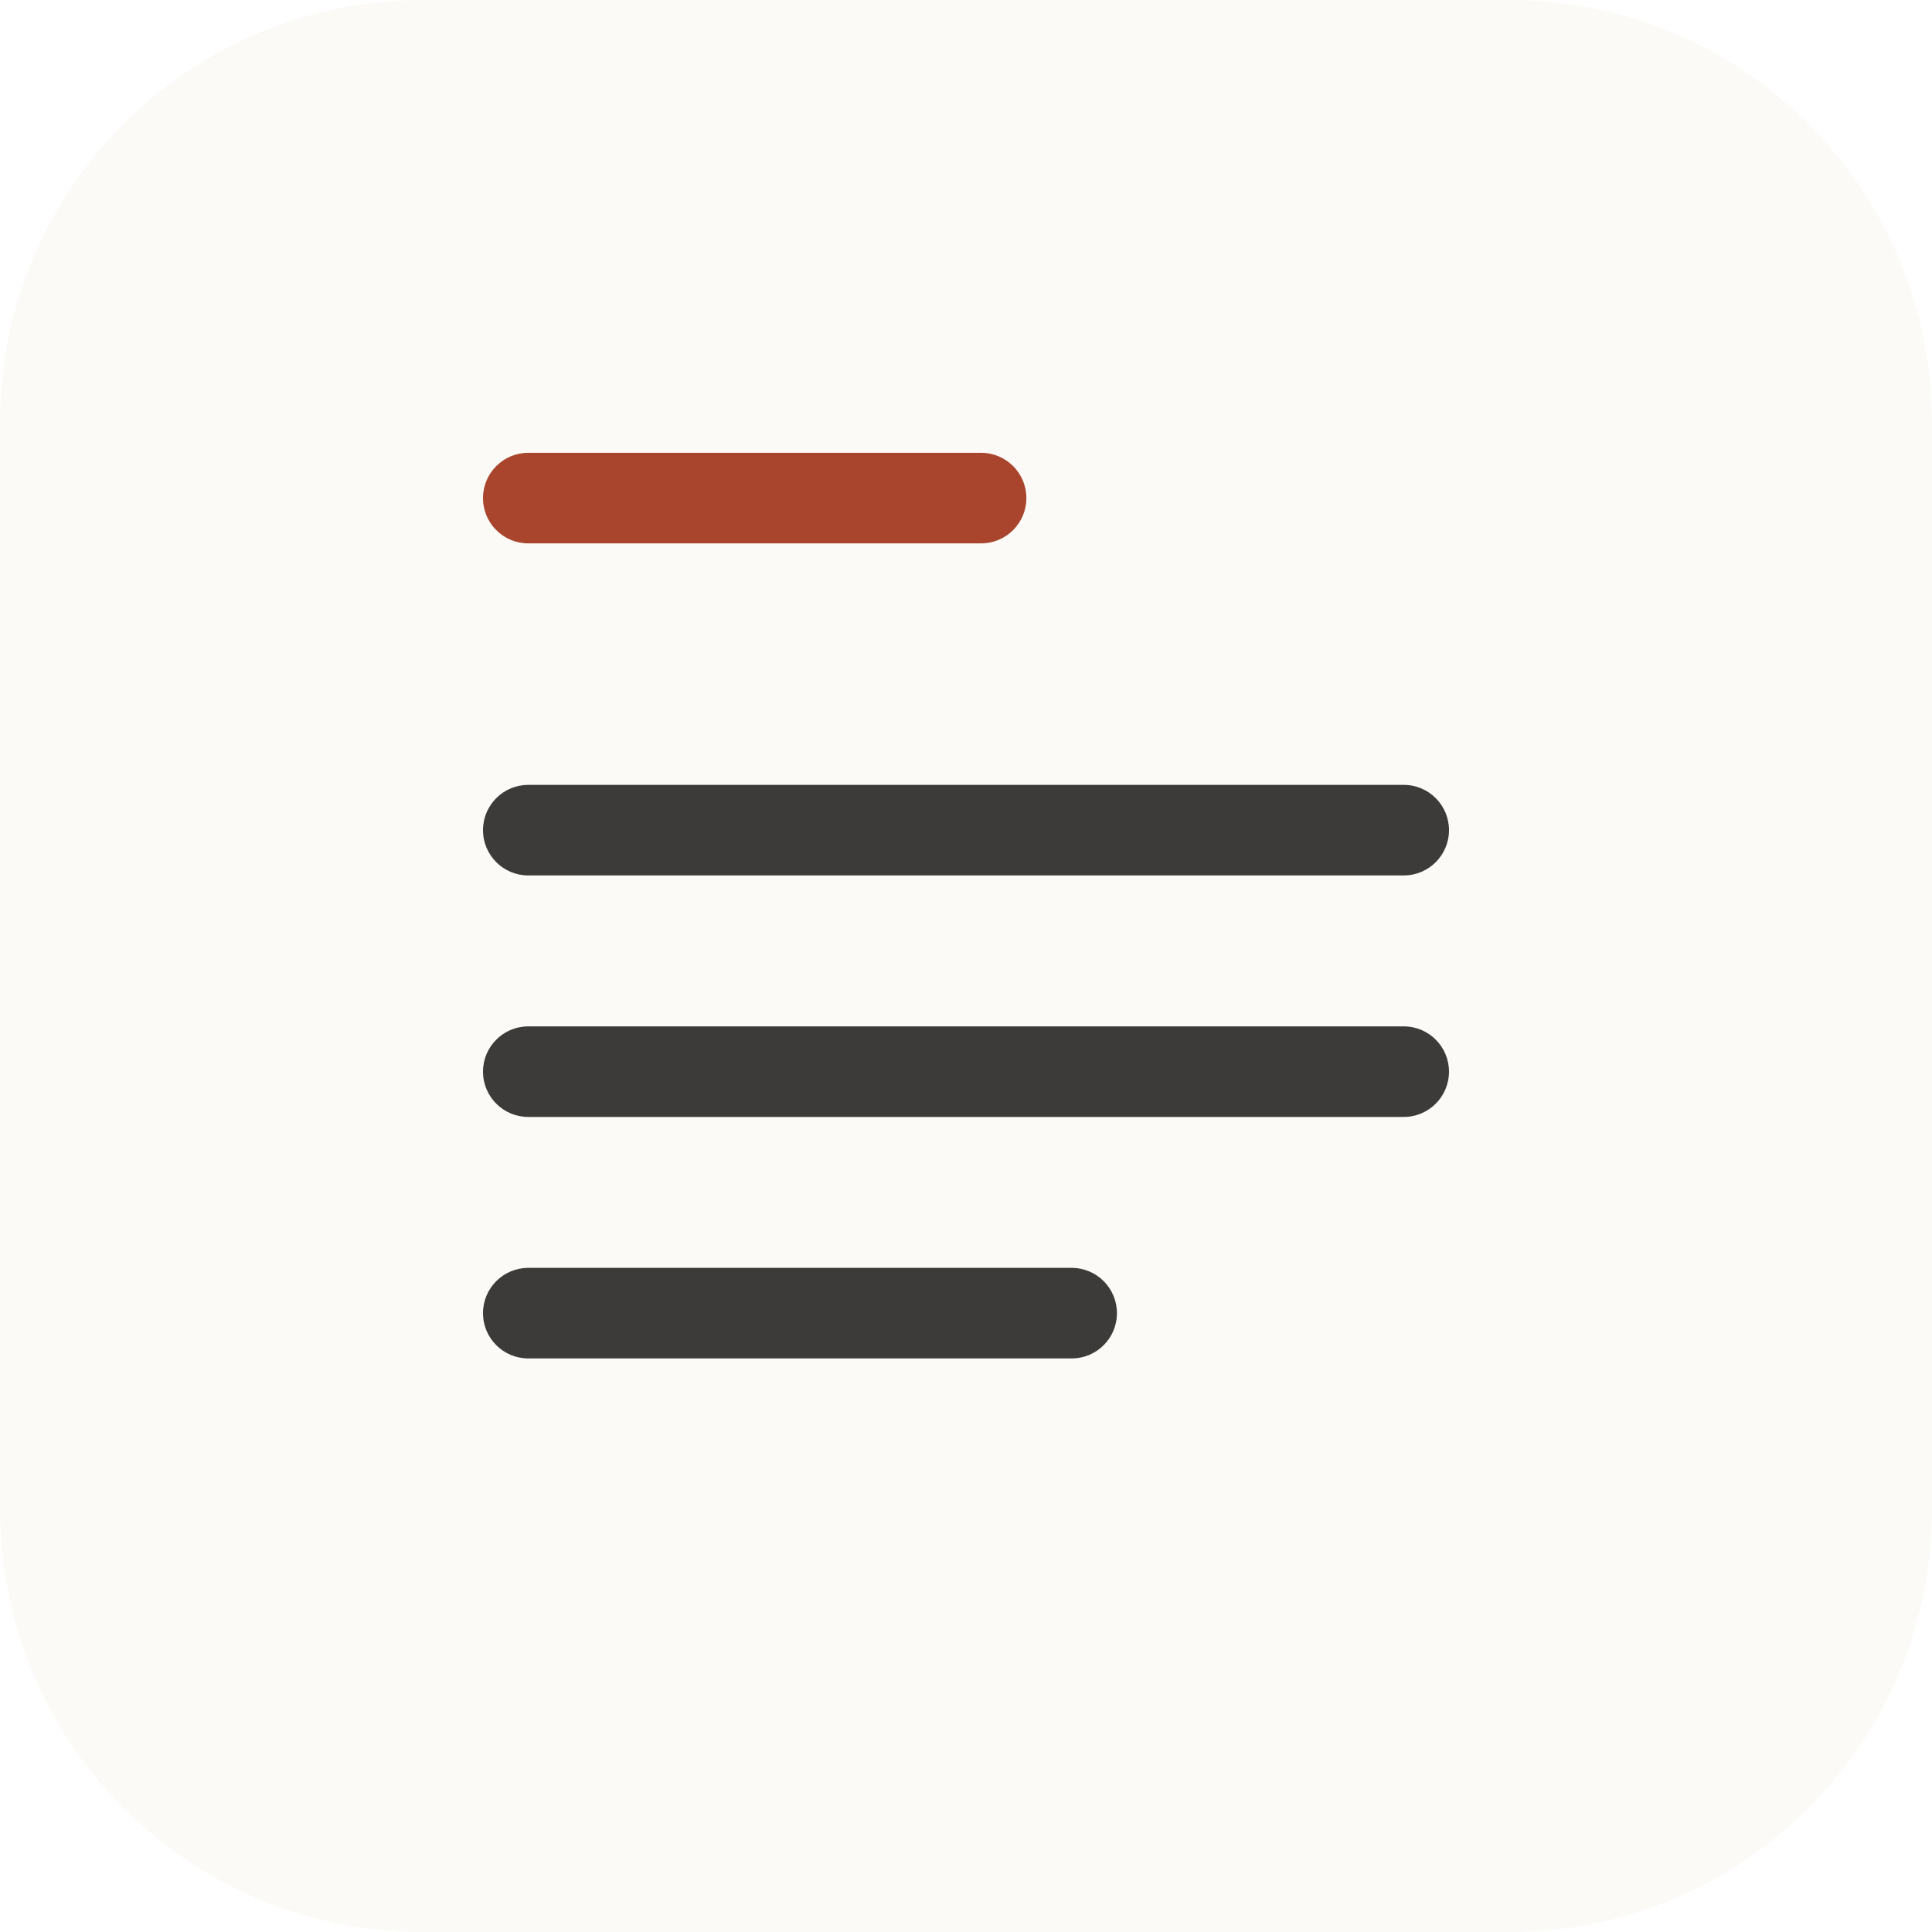
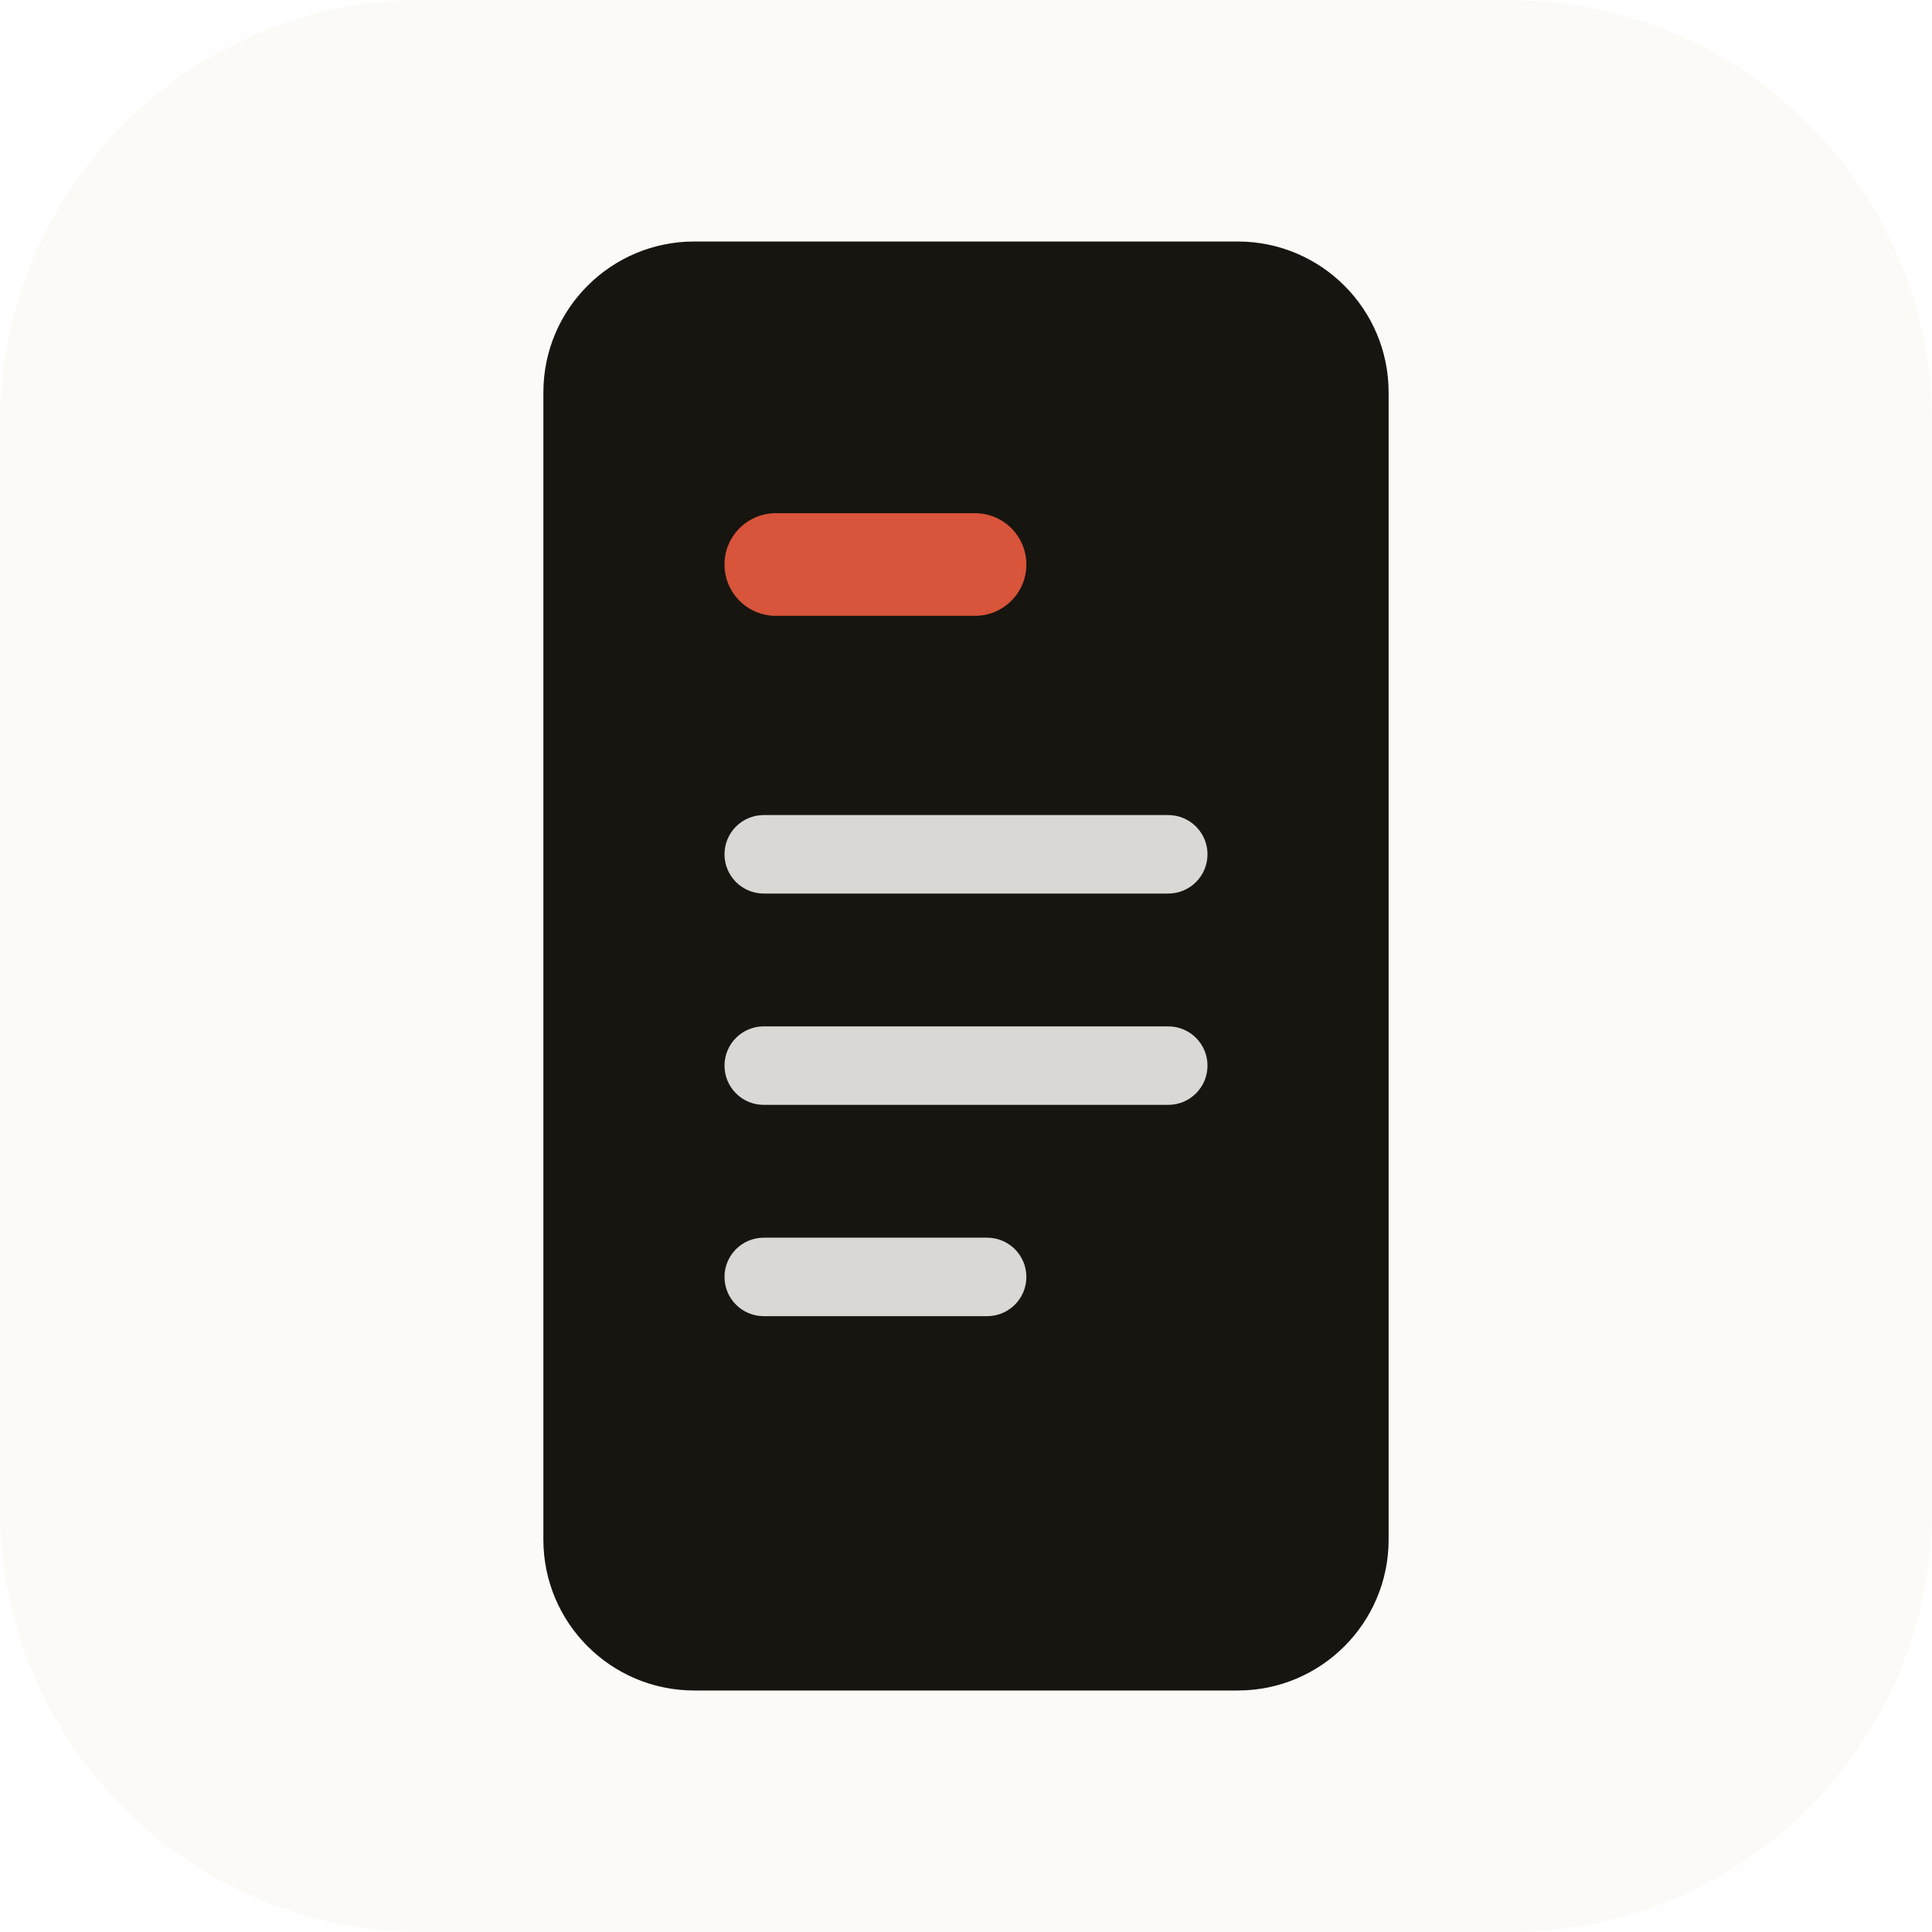
<svg xmlns="http://www.w3.org/2000/svg" viewBox="0 0 64 64">
  <rect width="64" height="64" rx="14" fill="#FBFAF7" />
-   <rect x="16" y="15" width="18" height="3" rx="1.5" fill="#A8452C" />
-   <g fill="#1B1A17" opacity=".85">
-     <rect x="16" y="26" width="32" height="3" rx="1.5" />
-     <rect x="16" y="34" width="32" height="3" rx="1.5" />
-     <rect x="16" y="42" width="21" height="3" rx="1.5" />
+   <rect x="18" y="8" width="28" height="48" rx="5" fill="#17150F" />
+   <rect x="24" y="17" width="10" height="3.4" rx="1.7" fill="#D8543A" />
+   <g fill="#FBFAF7" opacity=".85">
+     <rect x="24" y="27" width="16" height="2.6" rx="1.3" />
+     <rect x="24" y="34" width="16" height="2.6" rx="1.3" />
+     <rect x="24" y="41" width="10" height="2.6" rx="1.3" />
  </g>
</svg>
